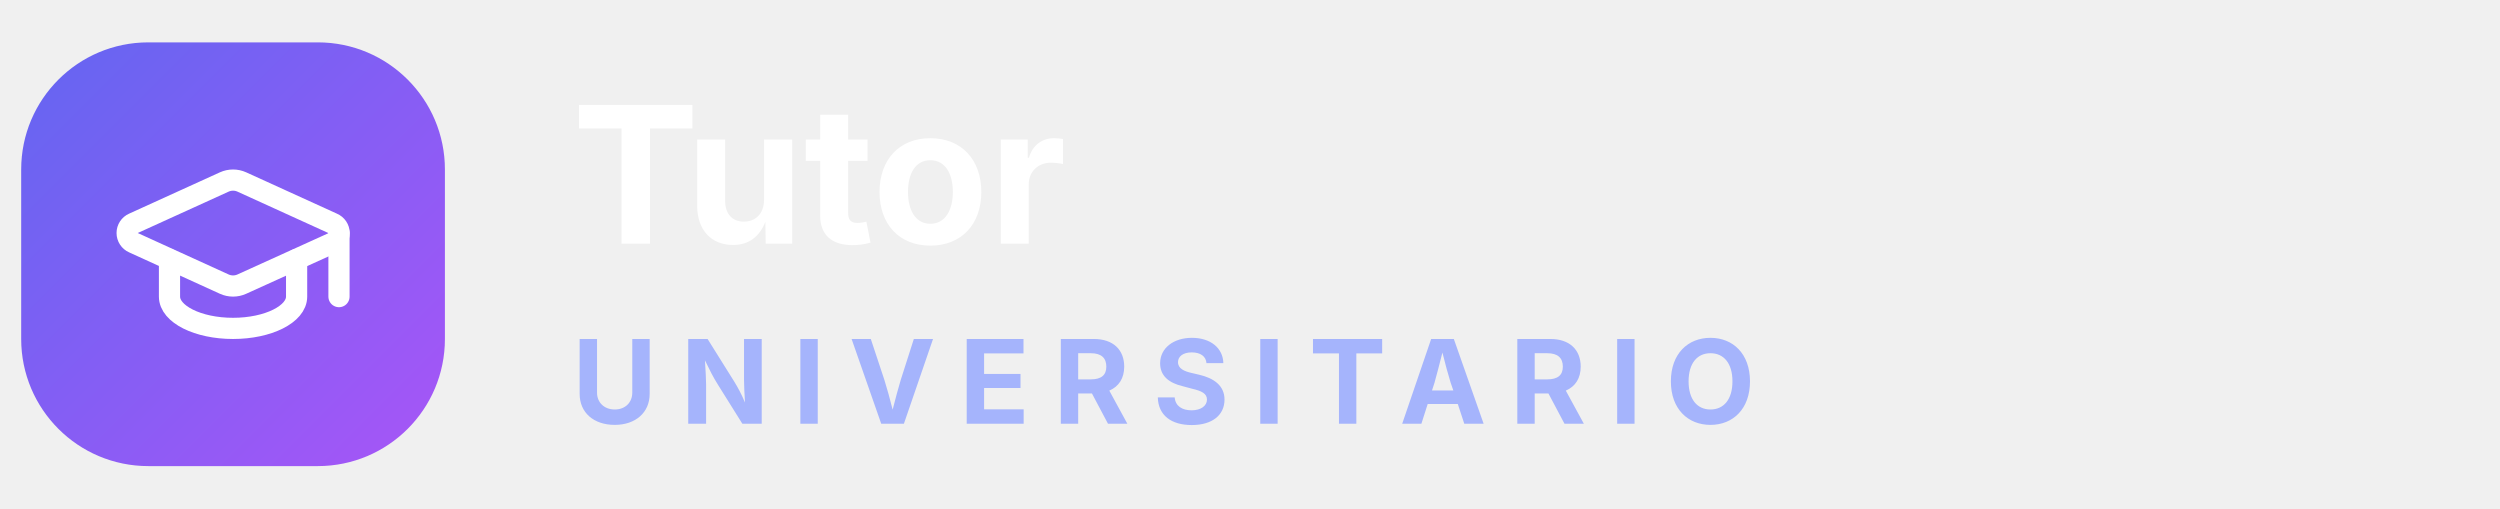
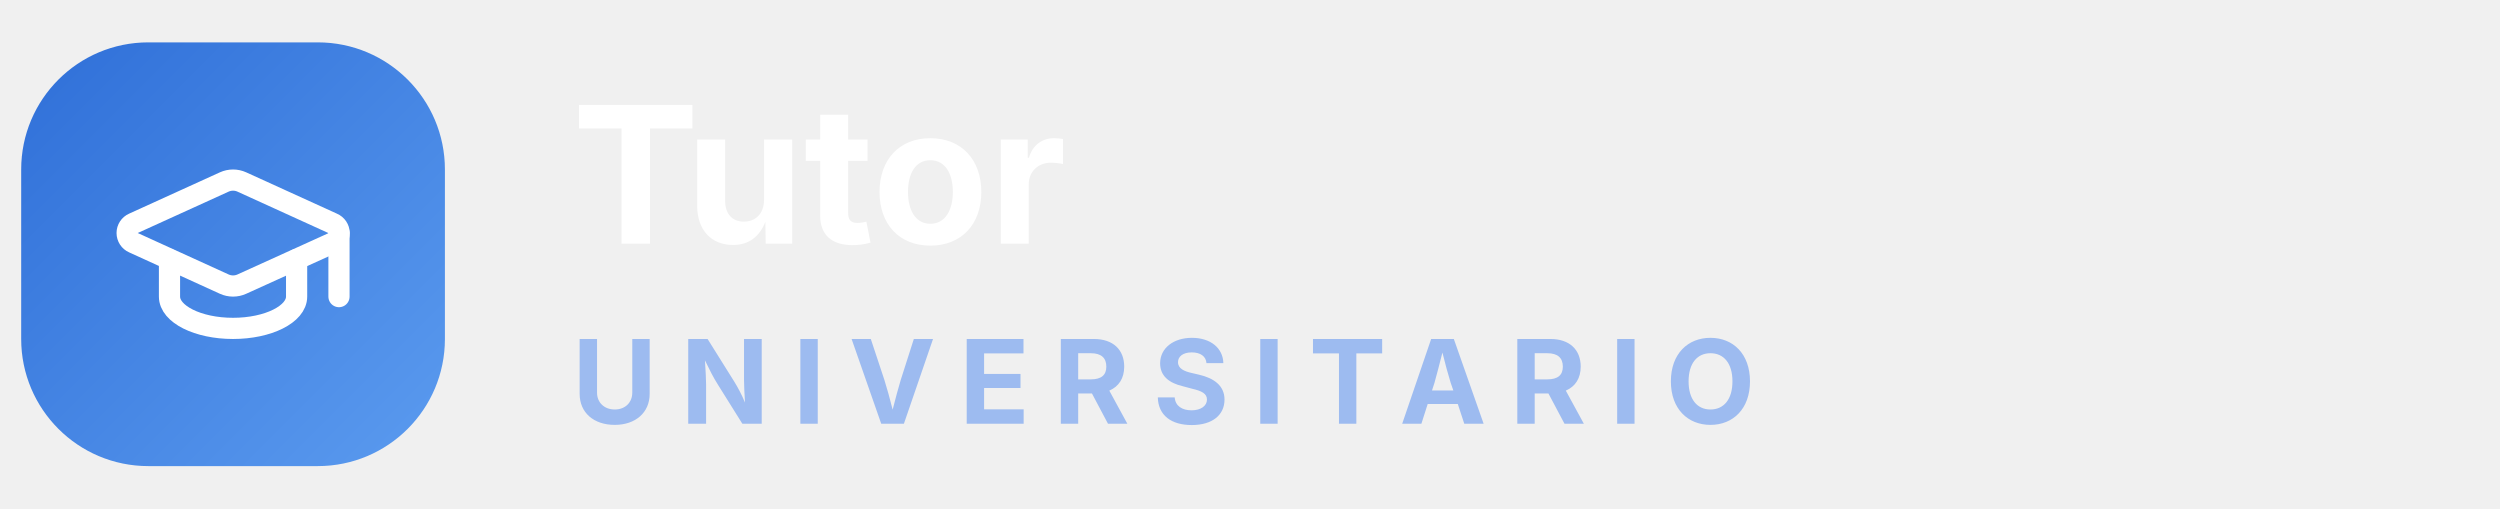
<svg xmlns="http://www.w3.org/2000/svg" width="236" height="48" viewBox="0 0 236 48">
  <defs>
    <linearGradient id="fondo" x1="0" y1="0" x2="1" y2="1">
-       <stop offset="0" stop-color="#6366F1" />
-       <stop offset="1" stop-color="#A855F7" />
+       <stop offset="0" stop-color="#2F6FD8" />
+       <stop offset="1" stop-color="#5B9BEF" />
    </linearGradient>
  </defs>
  <rect x="2" y="4" width="40" height="40" rx="12" fill="url(#fondo)" />
  <g transform="translate(10 12)" fill="none" stroke="#FFFFFF" stroke-width="2" stroke-linecap="round" stroke-linejoin="round">
    <path d="M21.42 10.922a1 1 0 0 0-.019-1.838L12.83 5.18a2 2 0 0 0-1.66 0L2.6 9.08a1 1 0 0 0 0 1.832l8.57 3.908a2 2 0 0 0 1.66 0z" />
    <path d="M22 10v6" />
    <path d="M6 12.5V16a6 3 0 0 0 12 0v-3.5" />
  </g>
  <text x="54" y="23" font-family="Segoe UI, Inter, Arial, sans-serif" font-size="18" font-weight="700" fill="#FFFFFF">Tutor</text>
-   <text x="54" y="40" font-family="Segoe UI, Inter, Arial, sans-serif" font-size="11" font-weight="700" fill="#A5B4FC" letter-spacing="2.2">UNIVERSITARIO</text>
+   <text x="54" y="40" font-family="Segoe UI, Inter, Arial, sans-serif" font-size="11" font-weight="700" fill="#9DBBF0" letter-spacing="2.2">UNIVERSITARIO</text>
</svg>
